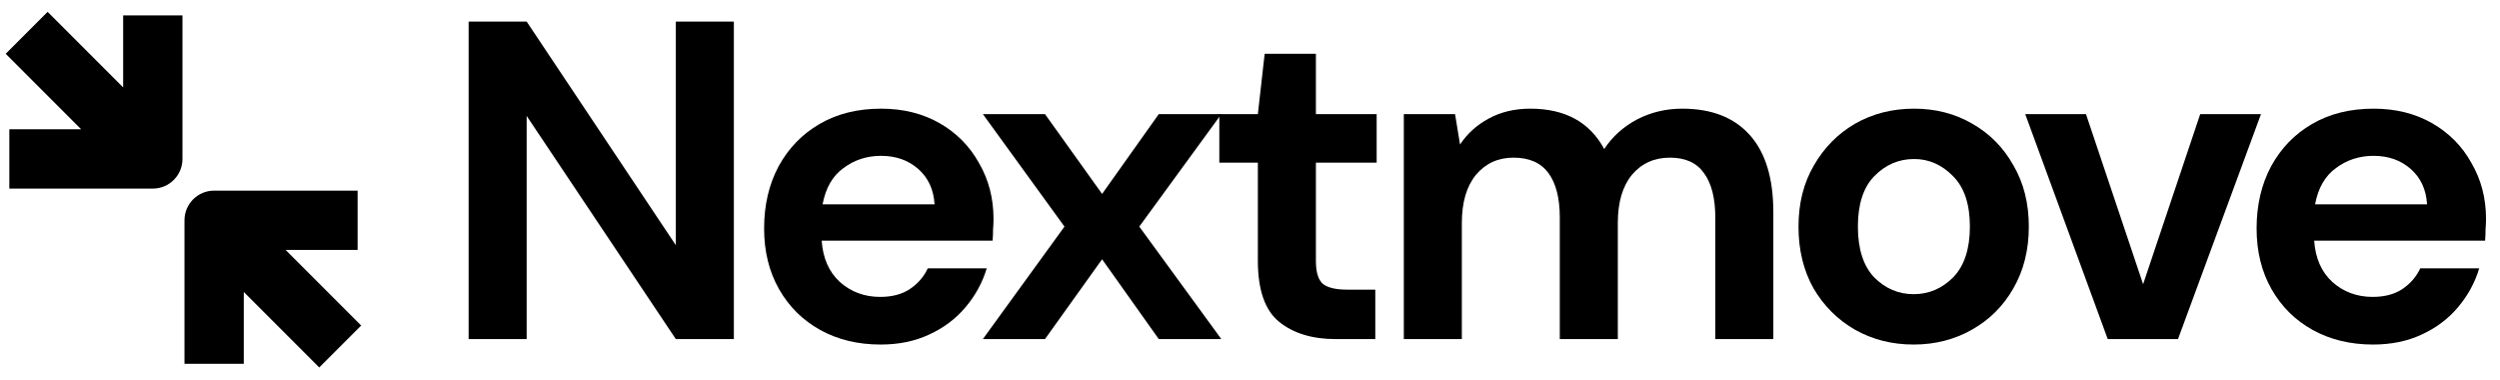
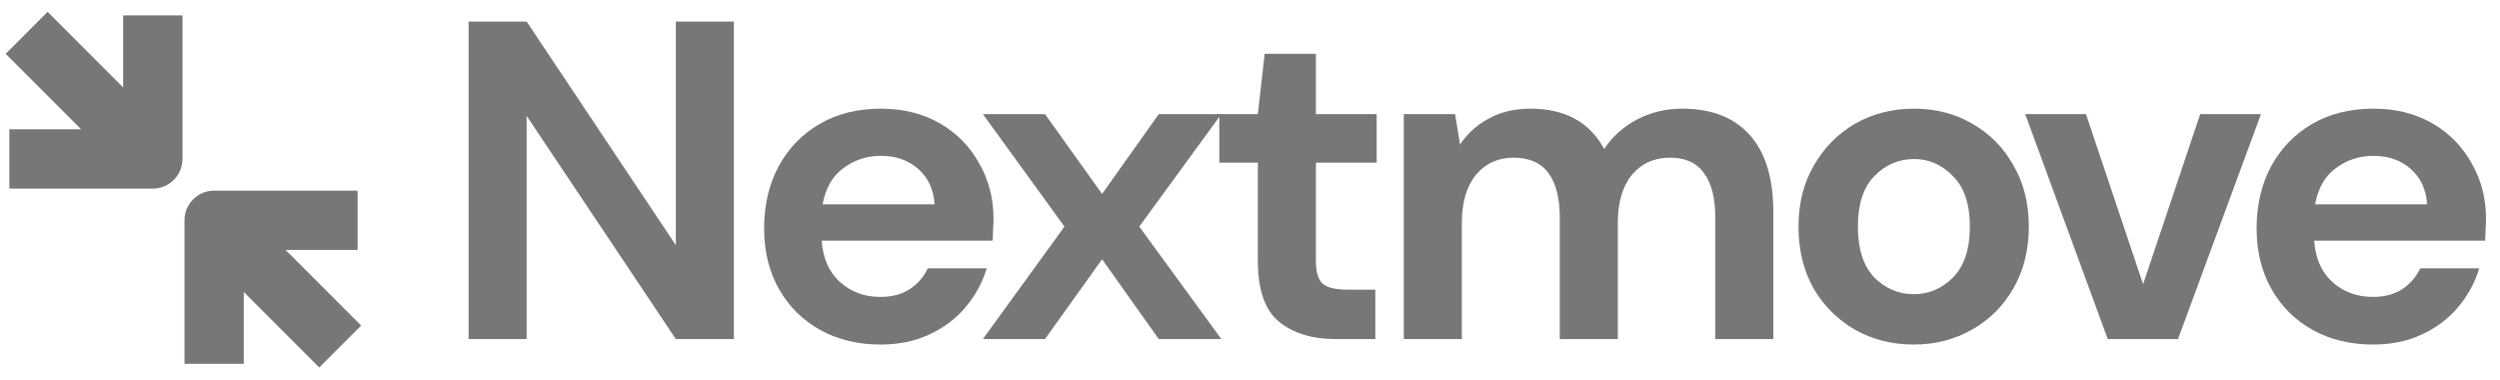
<svg xmlns="http://www.w3.org/2000/svg" width="145" height="22" viewBox="0 0 145 22" fill="none">
-   <path d="M27.191 19.667V1.251H30.558L39.214 14.221V1.251H42.581V19.667H39.214L30.558 6.723V19.667H27.191Z" fill="black" />
-   <path d="M51.097 19.983C49.781 19.983 48.615 19.702 47.598 19.141C46.581 18.579 45.783 17.79 45.204 16.773C44.625 15.756 44.336 14.581 44.336 13.248C44.336 11.897 44.616 10.696 45.178 9.644C45.756 8.591 46.546 7.776 47.545 7.197C48.562 6.601 49.755 6.303 51.123 6.303C52.403 6.303 53.535 6.583 54.517 7.144C55.499 7.706 56.262 8.477 56.806 9.459C57.367 10.424 57.647 11.503 57.647 12.695C57.647 12.888 57.639 13.09 57.621 13.3C57.621 13.511 57.612 13.73 57.595 13.958H47.677C47.747 14.975 48.098 15.773 48.729 16.352C49.378 16.931 50.158 17.22 51.071 17.22C51.755 17.22 52.325 17.071 52.781 16.773C53.254 16.457 53.605 16.054 53.833 15.563H57.253C57.007 16.387 56.595 17.141 56.016 17.825C55.455 18.492 54.754 19.018 53.912 19.404C53.087 19.79 52.149 19.983 51.097 19.983ZM51.123 9.039C50.299 9.039 49.571 9.275 48.94 9.749C48.308 10.205 47.905 10.906 47.729 11.853H54.227C54.175 10.994 53.859 10.31 53.28 9.801C52.702 9.293 51.983 9.039 51.123 9.039Z" fill="black" />
-   <path d="M57.029 19.667L61.764 13.143L57.029 6.618H60.633L63.947 11.248L67.236 6.618H70.866L66.105 13.143L70.866 19.667H67.236L63.947 15.037L60.633 19.667H57.029Z" fill="black" />
-   <path d="M77.51 19.667C76.142 19.667 75.046 19.334 74.222 18.667C73.397 18.001 72.985 16.817 72.985 15.116V9.433H70.749V6.618H72.985L73.38 3.119H76.353V6.618H79.878V9.433H76.353V15.142C76.353 15.773 76.484 16.212 76.747 16.457C77.028 16.685 77.501 16.799 78.168 16.799H79.799V19.667H77.51Z" fill="black" />
-   <path d="M81.454 19.667V6.618H84.427L84.716 8.381C85.137 7.749 85.689 7.25 86.373 6.881C87.075 6.495 87.882 6.303 88.793 6.303C90.81 6.303 92.24 7.083 93.082 8.644C93.555 7.925 94.187 7.355 94.976 6.934C95.783 6.513 96.659 6.303 97.607 6.303C99.308 6.303 100.614 6.811 101.526 7.828C102.438 8.846 102.894 10.336 102.894 12.301V19.667H99.527V12.616C99.527 11.494 99.308 10.634 98.869 10.038C98.448 9.442 97.791 9.144 96.896 9.144C95.984 9.144 95.248 9.477 94.686 10.143C94.143 10.81 93.871 11.739 93.871 12.932V19.667H90.504V12.616C90.504 11.494 90.284 10.634 89.846 10.038C89.407 9.442 88.732 9.144 87.82 9.144C86.926 9.144 86.198 9.477 85.637 10.143C85.093 10.81 84.821 11.739 84.821 12.932V19.667H81.454Z" fill="black" />
-   <path d="M111.037 19.983C109.774 19.983 108.634 19.693 107.617 19.114C106.618 18.536 105.82 17.738 105.223 16.72C104.644 15.686 104.355 14.493 104.355 13.143C104.355 11.792 104.653 10.608 105.25 9.591C105.846 8.556 106.644 7.749 107.644 7.171C108.661 6.592 109.801 6.303 111.064 6.303C112.309 6.303 113.431 6.592 114.431 7.171C115.448 7.749 116.246 8.556 116.825 9.591C117.421 10.608 117.719 11.792 117.719 13.143C117.719 14.493 117.421 15.686 116.825 16.72C116.246 17.738 115.448 18.536 114.431 19.114C113.414 19.693 112.282 19.983 111.037 19.983ZM111.037 17.062C111.914 17.062 112.677 16.738 113.326 16.089C113.975 15.422 114.299 14.44 114.299 13.143C114.299 11.845 113.975 10.871 113.326 10.222C112.677 9.556 111.923 9.223 111.064 9.223C110.169 9.223 109.397 9.556 108.748 10.222C108.117 10.871 107.801 11.845 107.801 13.143C107.801 14.44 108.117 15.422 108.748 16.089C109.397 16.738 110.16 17.062 111.037 17.062Z" fill="black" />
-   <path d="M122.298 19.667L117.51 6.618H121.035L124.35 16.484L127.664 6.618H131.19L126.375 19.667H122.298Z" fill="black" />
-   <path d="M137.696 19.983C136.381 19.983 135.214 19.702 134.197 19.141C133.18 18.579 132.382 17.79 131.803 16.773C131.224 15.756 130.935 14.581 130.935 13.248C130.935 11.897 131.216 10.696 131.777 9.644C132.356 8.591 133.145 7.776 134.145 7.197C135.162 6.601 136.354 6.303 137.722 6.303C139.003 6.303 140.134 6.583 141.116 7.144C142.098 7.706 142.861 8.477 143.405 9.459C143.966 10.424 144.247 11.503 144.247 12.695C144.247 12.888 144.238 13.09 144.22 13.3C144.22 13.511 144.212 13.73 144.194 13.958H134.276C134.346 14.975 134.697 15.773 135.328 16.352C135.977 16.931 136.758 17.22 137.67 17.22C138.354 17.22 138.924 17.071 139.38 16.773C139.853 16.457 140.204 16.054 140.432 15.563H143.852C143.607 16.387 143.194 17.141 142.616 17.825C142.054 18.492 141.353 19.018 140.511 19.404C139.687 19.79 138.748 19.983 137.696 19.983ZM137.722 9.039C136.898 9.039 136.17 9.275 135.539 9.749C134.907 10.205 134.504 10.906 134.329 11.853H140.827C140.774 10.994 140.458 10.31 139.88 9.801C139.301 9.293 138.582 9.039 137.722 9.039Z" fill="black" />
-   <path d="M10.587 0.894V9.218C10.587 10.169 9.816 10.939 8.866 10.939L0.541 10.939L0.541 7.498H4.708L0.33 3.12L2.763 0.687L7.146 5.07L7.146 0.894L10.587 0.894Z" fill="black" />
-   <path d="M20.75 11.057H12.425C11.474 11.057 10.704 11.827 10.704 12.777V21.102L14.145 21.102L14.145 16.935L18.523 21.313L20.956 18.88L16.574 14.498H20.75V11.057Z" fill="black" />
+   <path d="M27.191 19.667V1.251H30.558L39.214 14.221V1.251H42.581V19.667H39.214L30.558 6.723V19.667H27.191Z" fill="#777777" />
+   <path d="M51.097 19.983C49.781 19.983 48.615 19.702 47.598 19.141C46.581 18.579 45.783 17.79 45.204 16.773C44.625 15.756 44.336 14.581 44.336 13.248C44.336 11.897 44.616 10.696 45.178 9.644C45.756 8.591 46.546 7.776 47.545 7.197C48.562 6.601 49.755 6.303 51.123 6.303C52.403 6.303 53.535 6.583 54.517 7.144C55.499 7.706 56.262 8.477 56.806 9.459C57.367 10.424 57.647 11.503 57.647 12.695C57.647 12.888 57.639 13.09 57.621 13.3C57.621 13.511 57.612 13.73 57.595 13.958H47.677C47.747 14.975 48.098 15.773 48.729 16.352C49.378 16.931 50.158 17.22 51.071 17.22C51.755 17.22 52.325 17.071 52.781 16.773C53.254 16.457 53.605 16.054 53.833 15.563H57.253C57.007 16.387 56.595 17.141 56.016 17.825C55.455 18.492 54.754 19.018 53.912 19.404C53.087 19.79 52.149 19.983 51.097 19.983ZM51.123 9.039C50.299 9.039 49.571 9.275 48.94 9.749C48.308 10.205 47.905 10.906 47.729 11.853H54.227C54.175 10.994 53.859 10.31 53.28 9.801C52.702 9.293 51.983 9.039 51.123 9.039Z" fill="#777777" />
+   <path d="M57.029 19.667L61.764 13.143L57.029 6.618H60.633L63.947 11.248L67.236 6.618H70.866L66.105 13.143L70.866 19.667H67.236L63.947 15.037L60.633 19.667H57.029Z" fill="#777777" />
+   <path d="M77.51 19.667C76.142 19.667 75.046 19.334 74.222 18.667C73.397 18.001 72.985 16.817 72.985 15.116V9.433H70.749V6.618H72.985L73.38 3.119H76.353V6.618H79.878V9.433H76.353V15.142C76.353 15.773 76.484 16.212 76.747 16.457C77.028 16.685 77.501 16.799 78.168 16.799H79.799V19.667H77.51Z" fill="#777777" />
+   <path d="M81.454 19.667V6.618H84.427L84.716 8.381C85.137 7.749 85.689 7.25 86.373 6.881C87.075 6.495 87.882 6.303 88.793 6.303C90.81 6.303 92.24 7.083 93.082 8.644C93.555 7.925 94.187 7.355 94.976 6.934C95.783 6.513 96.659 6.303 97.607 6.303C99.308 6.303 100.614 6.811 101.526 7.828C102.438 8.846 102.894 10.336 102.894 12.301V19.667H99.527V12.616C99.527 11.494 99.308 10.634 98.869 10.038C98.448 9.442 97.791 9.144 96.896 9.144C95.984 9.144 95.248 9.477 94.686 10.143C94.143 10.81 93.871 11.739 93.871 12.932V19.667H90.504V12.616C90.504 11.494 90.284 10.634 89.846 10.038C89.407 9.442 88.732 9.144 87.82 9.144C86.926 9.144 86.198 9.477 85.637 10.143C85.093 10.81 84.821 11.739 84.821 12.932V19.667H81.454Z" fill="#777777" />
+   <path d="M111.037 19.983C109.774 19.983 108.634 19.693 107.617 19.114C106.618 18.536 105.82 17.738 105.223 16.72C104.644 15.686 104.355 14.493 104.355 13.143C104.355 11.792 104.653 10.608 105.25 9.591C105.846 8.556 106.644 7.749 107.644 7.171C108.661 6.592 109.801 6.303 111.064 6.303C112.309 6.303 113.431 6.592 114.431 7.171C115.448 7.749 116.246 8.556 116.825 9.591C117.421 10.608 117.719 11.792 117.719 13.143C117.719 14.493 117.421 15.686 116.825 16.72C116.246 17.738 115.448 18.536 114.431 19.114C113.414 19.693 112.282 19.983 111.037 19.983ZM111.037 17.062C111.914 17.062 112.677 16.738 113.326 16.089C113.975 15.422 114.299 14.44 114.299 13.143C114.299 11.845 113.975 10.871 113.326 10.222C112.677 9.556 111.923 9.223 111.064 9.223C110.169 9.223 109.397 9.556 108.748 10.222C108.117 10.871 107.801 11.845 107.801 13.143C107.801 14.44 108.117 15.422 108.748 16.089C109.397 16.738 110.16 17.062 111.037 17.062Z" fill="#777777" />
+   <path d="M122.298 19.667L117.51 6.618H121.035L124.35 16.484L127.664 6.618H131.19L126.375 19.667H122.298Z" fill="#777777" />
+   <path d="M137.696 19.983C136.381 19.983 135.214 19.702 134.197 19.141C133.18 18.579 132.382 17.79 131.803 16.773C131.224 15.756 130.935 14.581 130.935 13.248C130.935 11.897 131.216 10.696 131.777 9.644C132.356 8.591 133.145 7.776 134.145 7.197C135.162 6.601 136.354 6.303 137.722 6.303C139.003 6.303 140.134 6.583 141.116 7.144C142.098 7.706 142.861 8.477 143.405 9.459C143.966 10.424 144.247 11.503 144.247 12.695C144.247 12.888 144.238 13.09 144.22 13.3C144.22 13.511 144.212 13.73 144.194 13.958H134.276C134.346 14.975 134.697 15.773 135.328 16.352C135.977 16.931 136.758 17.22 137.67 17.22C138.354 17.22 138.924 17.071 139.38 16.773C139.853 16.457 140.204 16.054 140.432 15.563H143.852C143.607 16.387 143.194 17.141 142.616 17.825C142.054 18.492 141.353 19.018 140.511 19.404C139.687 19.79 138.748 19.983 137.696 19.983ZM137.722 9.039C136.898 9.039 136.17 9.275 135.539 9.749C134.907 10.205 134.504 10.906 134.329 11.853H140.827C140.774 10.994 140.458 10.31 139.88 9.801C139.301 9.293 138.582 9.039 137.722 9.039Z" fill="#777777" />
+   <path d="M10.587 0.894V9.218C10.587 10.169 9.816 10.939 8.866 10.939L0.541 10.939L0.541 7.498H4.708L0.33 3.12L2.763 0.687L7.146 5.07L7.146 0.894L10.587 0.894Z" fill="#777777" />
+   <path d="M20.75 11.057H12.425C11.474 11.057 10.704 11.827 10.704 12.777V21.102L14.145 21.102L14.145 16.935L18.523 21.313L20.956 18.88L16.574 14.498H20.75V11.057Z" fill="#777777" />
</svg>
